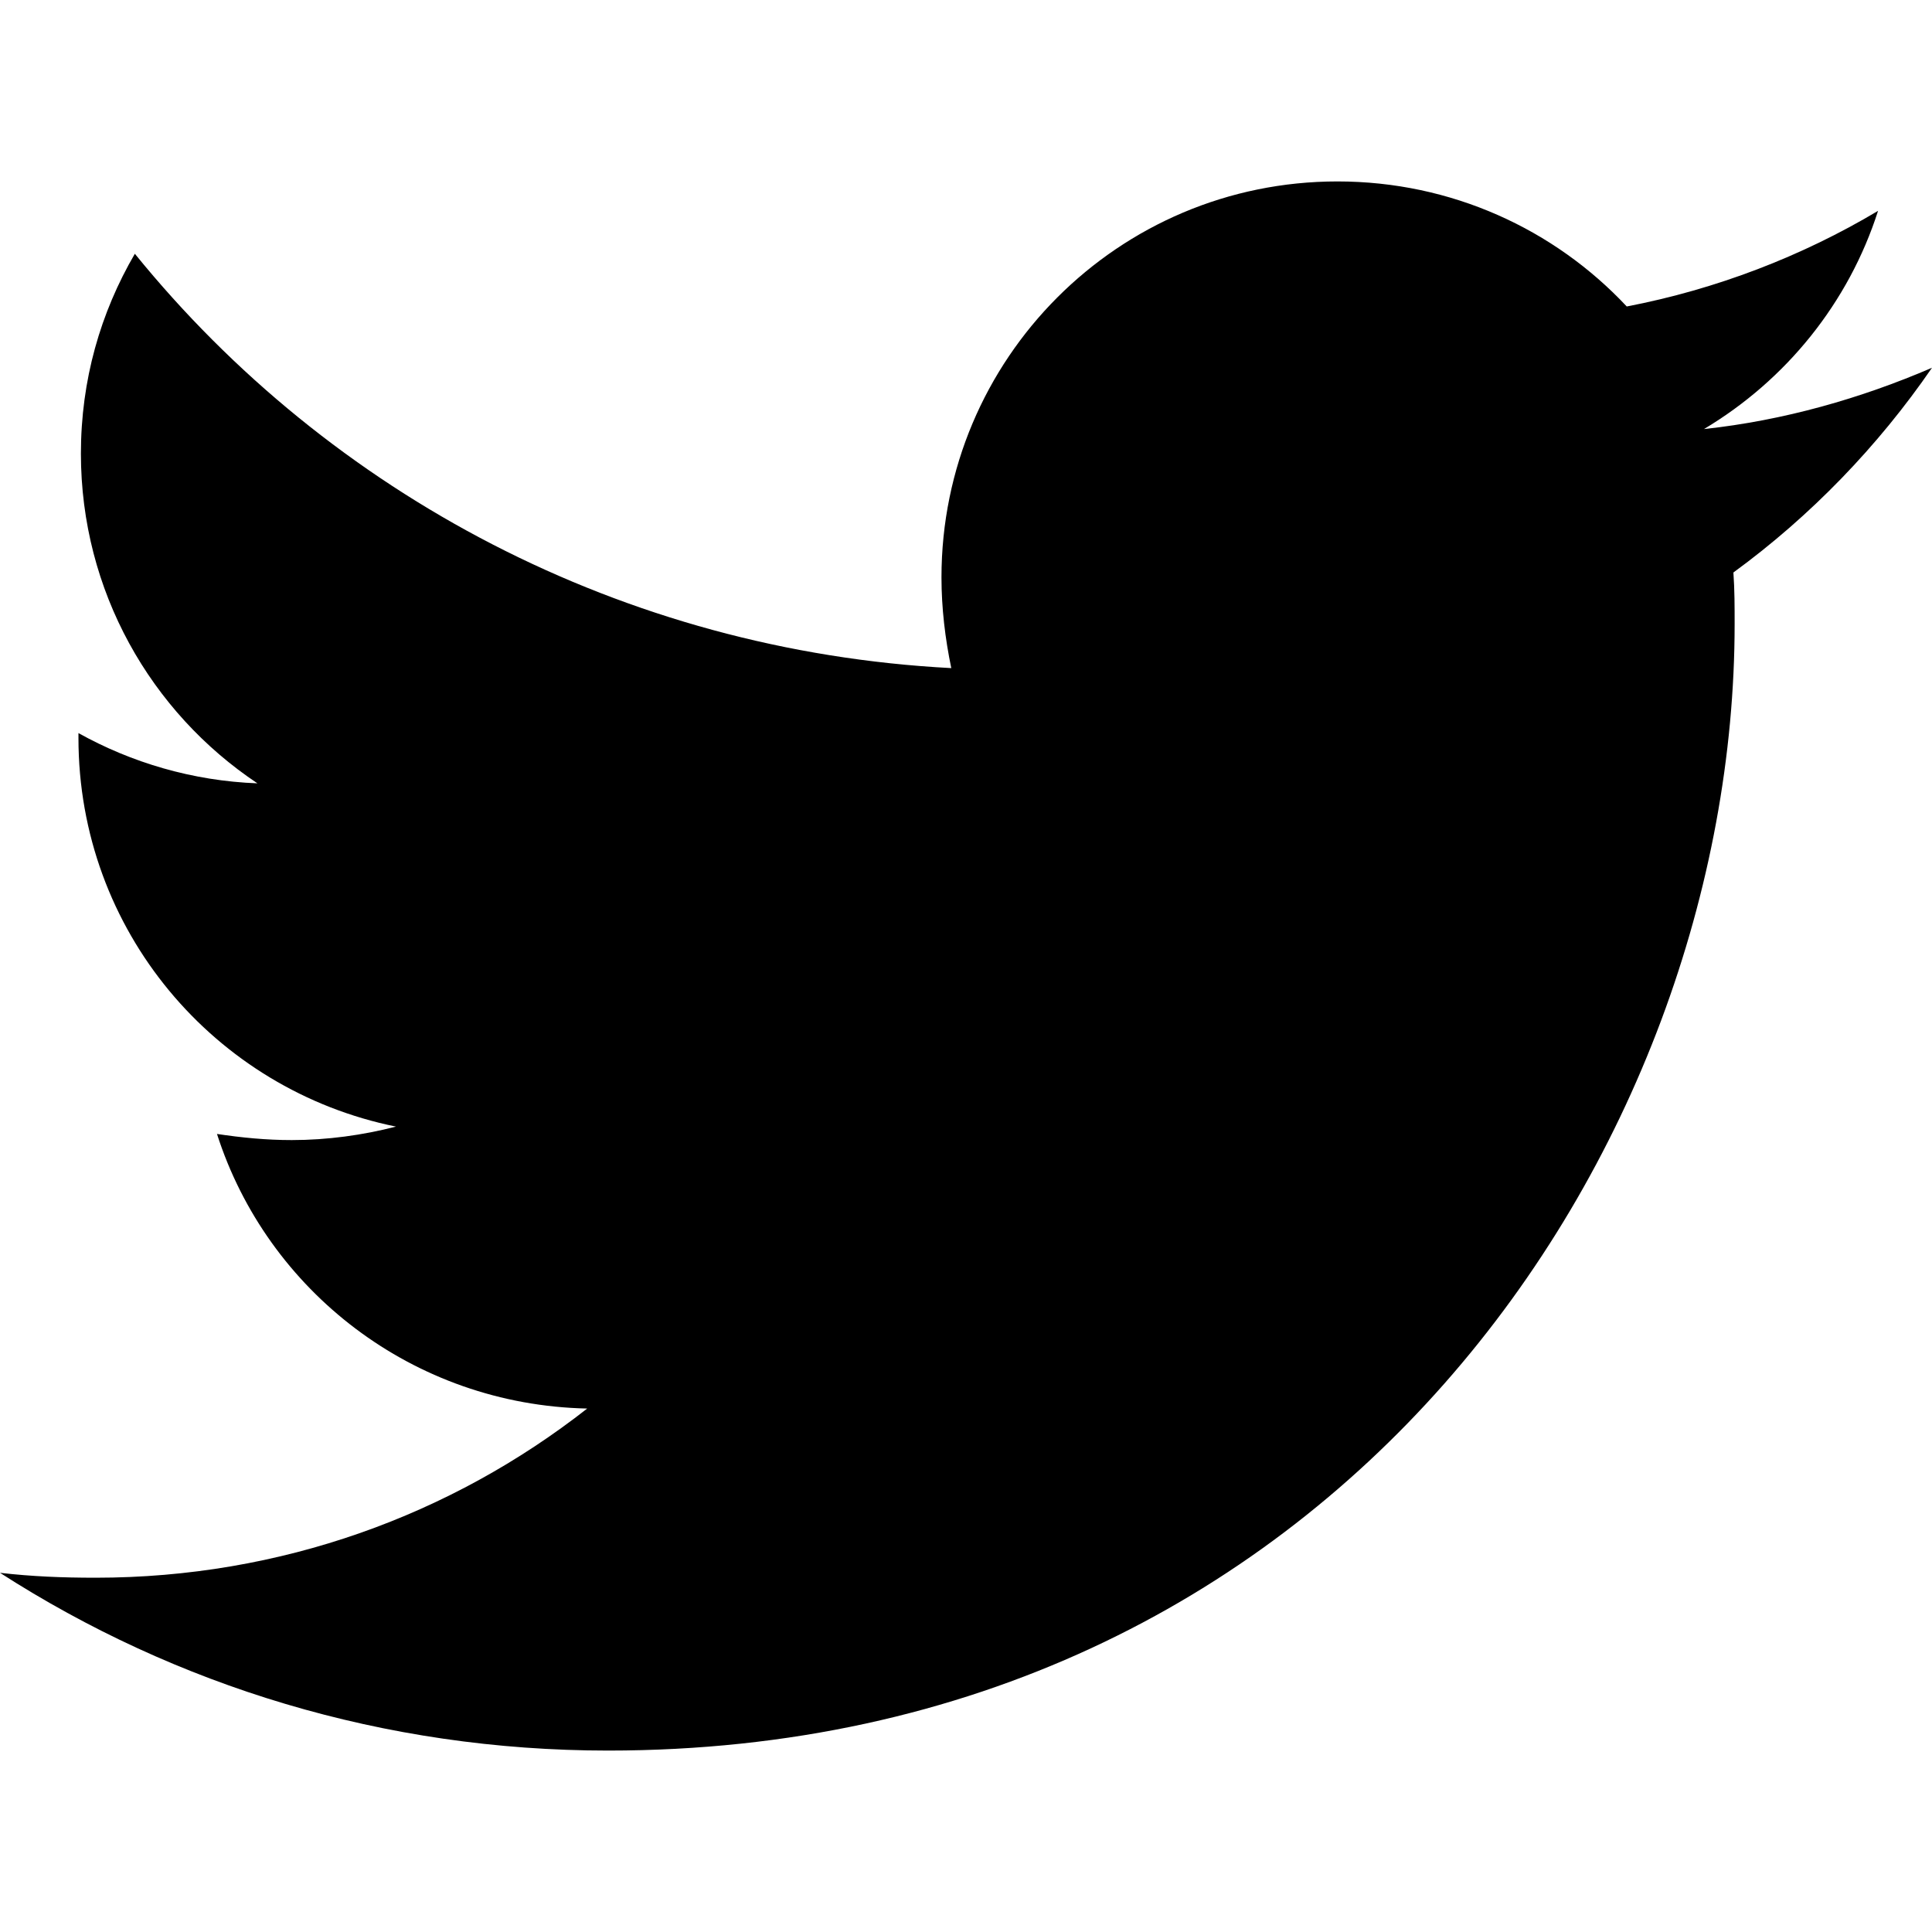
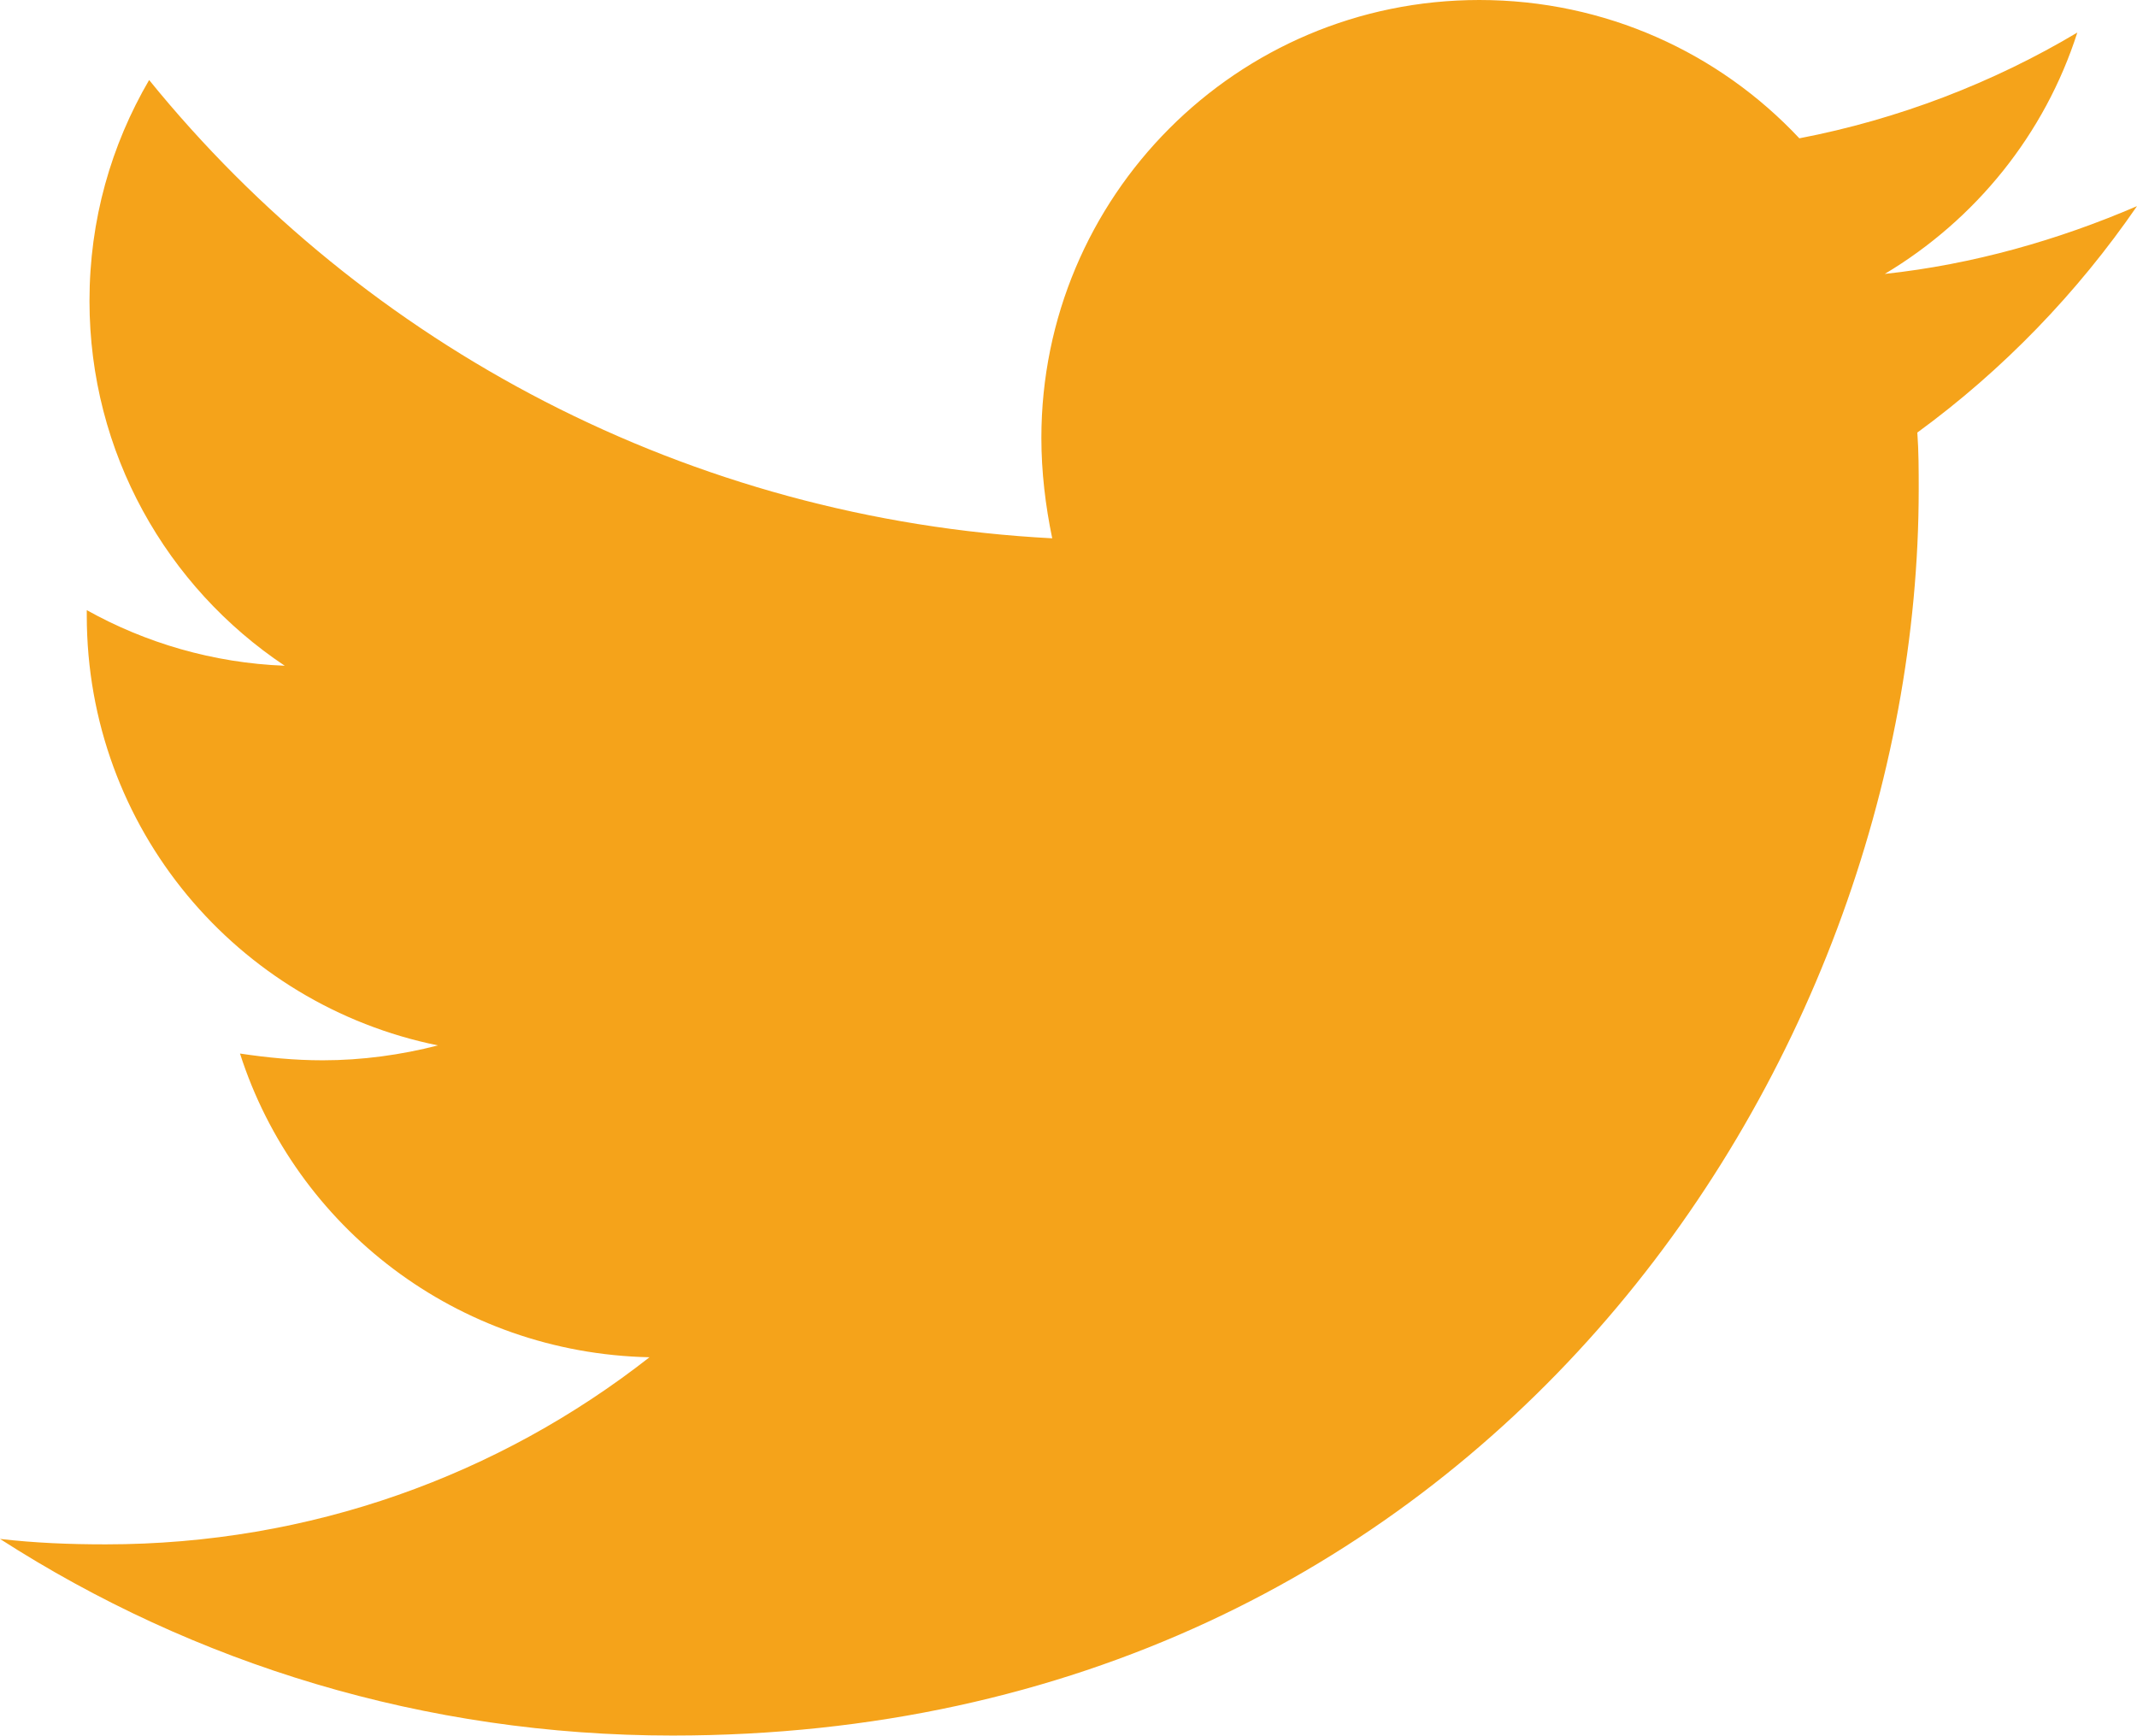
- <svg xmlns="http://www.w3.org/2000/svg" viewBox="0 0 512 512">
-   <path d="M459.37 151.716c.325 4.548.325 9.097.325 13.645 0 138.72-105.583 298.558-298.558 298.558-59.452 0-114.68-17.219-161.137-47.106 8.447.974 16.568 1.299 25.34 1.299 49.055 0 94.213-16.568 130.274-44.832-46.132-.975-84.792-31.188-98.112-72.772 6.498.974 12.995 1.624 19.818 1.624 9.421 0 18.843-1.3 27.614-3.573-48.081-9.747-84.143-51.98-84.143-102.985v-1.299c13.969 7.797 30.214 12.67 47.431 13.319-28.264-18.843-46.781-51.005-46.781-87.391 0-19.492 5.197-37.36 14.294-52.954 51.655 63.675 129.3 105.258 216.365 109.807-1.624-7.797-2.599-15.918-2.599-24.04 0-57.828 46.782-104.934 104.934-104.934 30.213 0 57.502 12.67 76.67 33.137 23.715-4.548 46.456-13.32 66.599-25.34-7.798 24.366-24.366 44.833-46.132 57.827 21.117-2.273 41.584-8.122 60.426-16.243-14.292 20.791-32.161 39.308-52.628 54.253z" />
+ <svg xmlns="http://www.w3.org/2000/svg" id="Layer_1" data-name="Layer 1" viewBox="0 0 512 415.84">
+   <defs>
+     <style>
+       .cls-1 {
+         fill: #f5a31a;
+       }
+     </style>
+   </defs>
+   <path class="cls-1" d="M459.37,103.63c.33,4.55,.33,9.1,.33,13.65,0,138.72-105.58,298.56-298.56,298.56-59.45,0-114.68-17.22-161.14-47.11,8.45,.97,16.57,1.3,25.34,1.3,49.06,0,94.21-16.57,130.27-44.83-46.13-.98-84.79-31.19-98.11-72.77,6.5,.97,13,1.62,19.82,1.62,9.42,0,18.84-1.3,27.61-3.57-48.08-9.75-84.14-51.98-84.14-102.99v-1.3c13.97,7.8,30.21,12.67,47.43,13.32-28.26-18.84-46.78-51.01-46.78-87.39,0-19.49,5.2-37.36,14.29-52.95,51.65,63.68,129.3,105.26,216.37,109.81-1.62-7.8-2.6-15.92-2.6-24.04C249.5,47.11,296.28,0,354.43,0c30.21,0,57.5,12.67,76.67,33.14,23.71-4.55,46.46-13.32,66.6-25.34-7.8,24.37-24.37,44.83-46.13,57.83,21.12-2.27,41.58-8.12,60.43-16.24-14.29,20.79-32.16,39.31-52.63,54.25h0Z" />
</svg>
